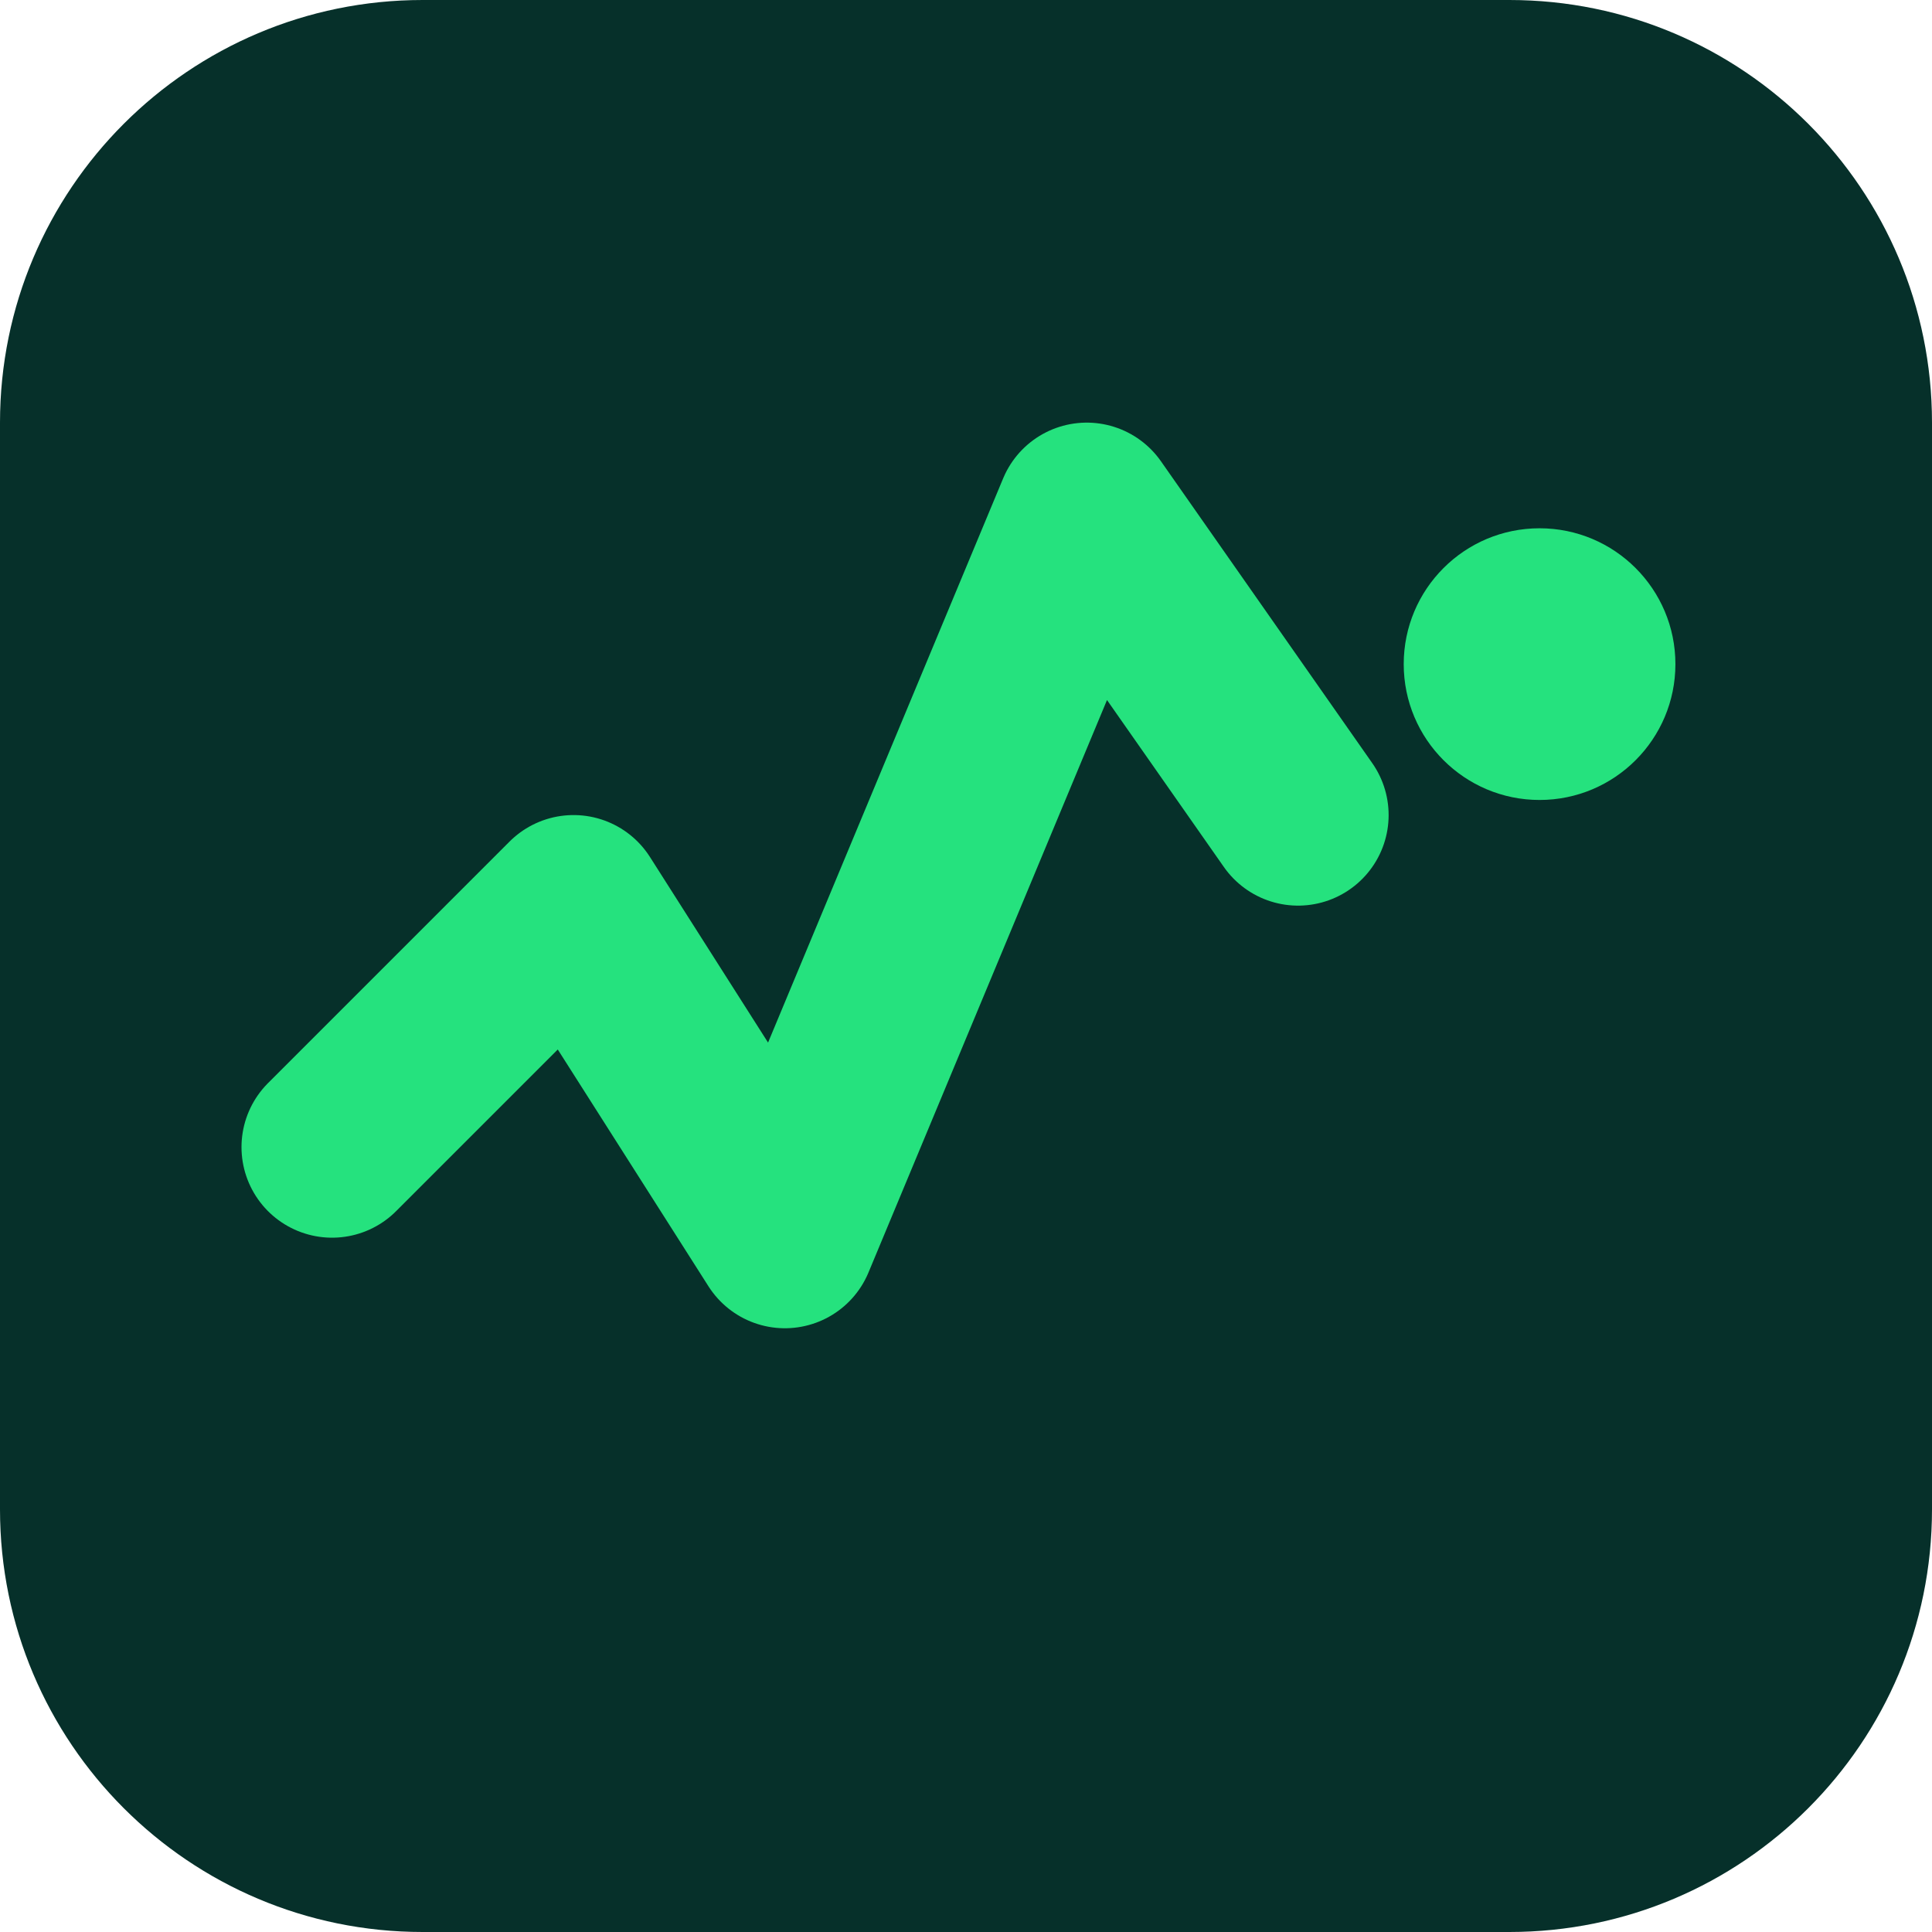
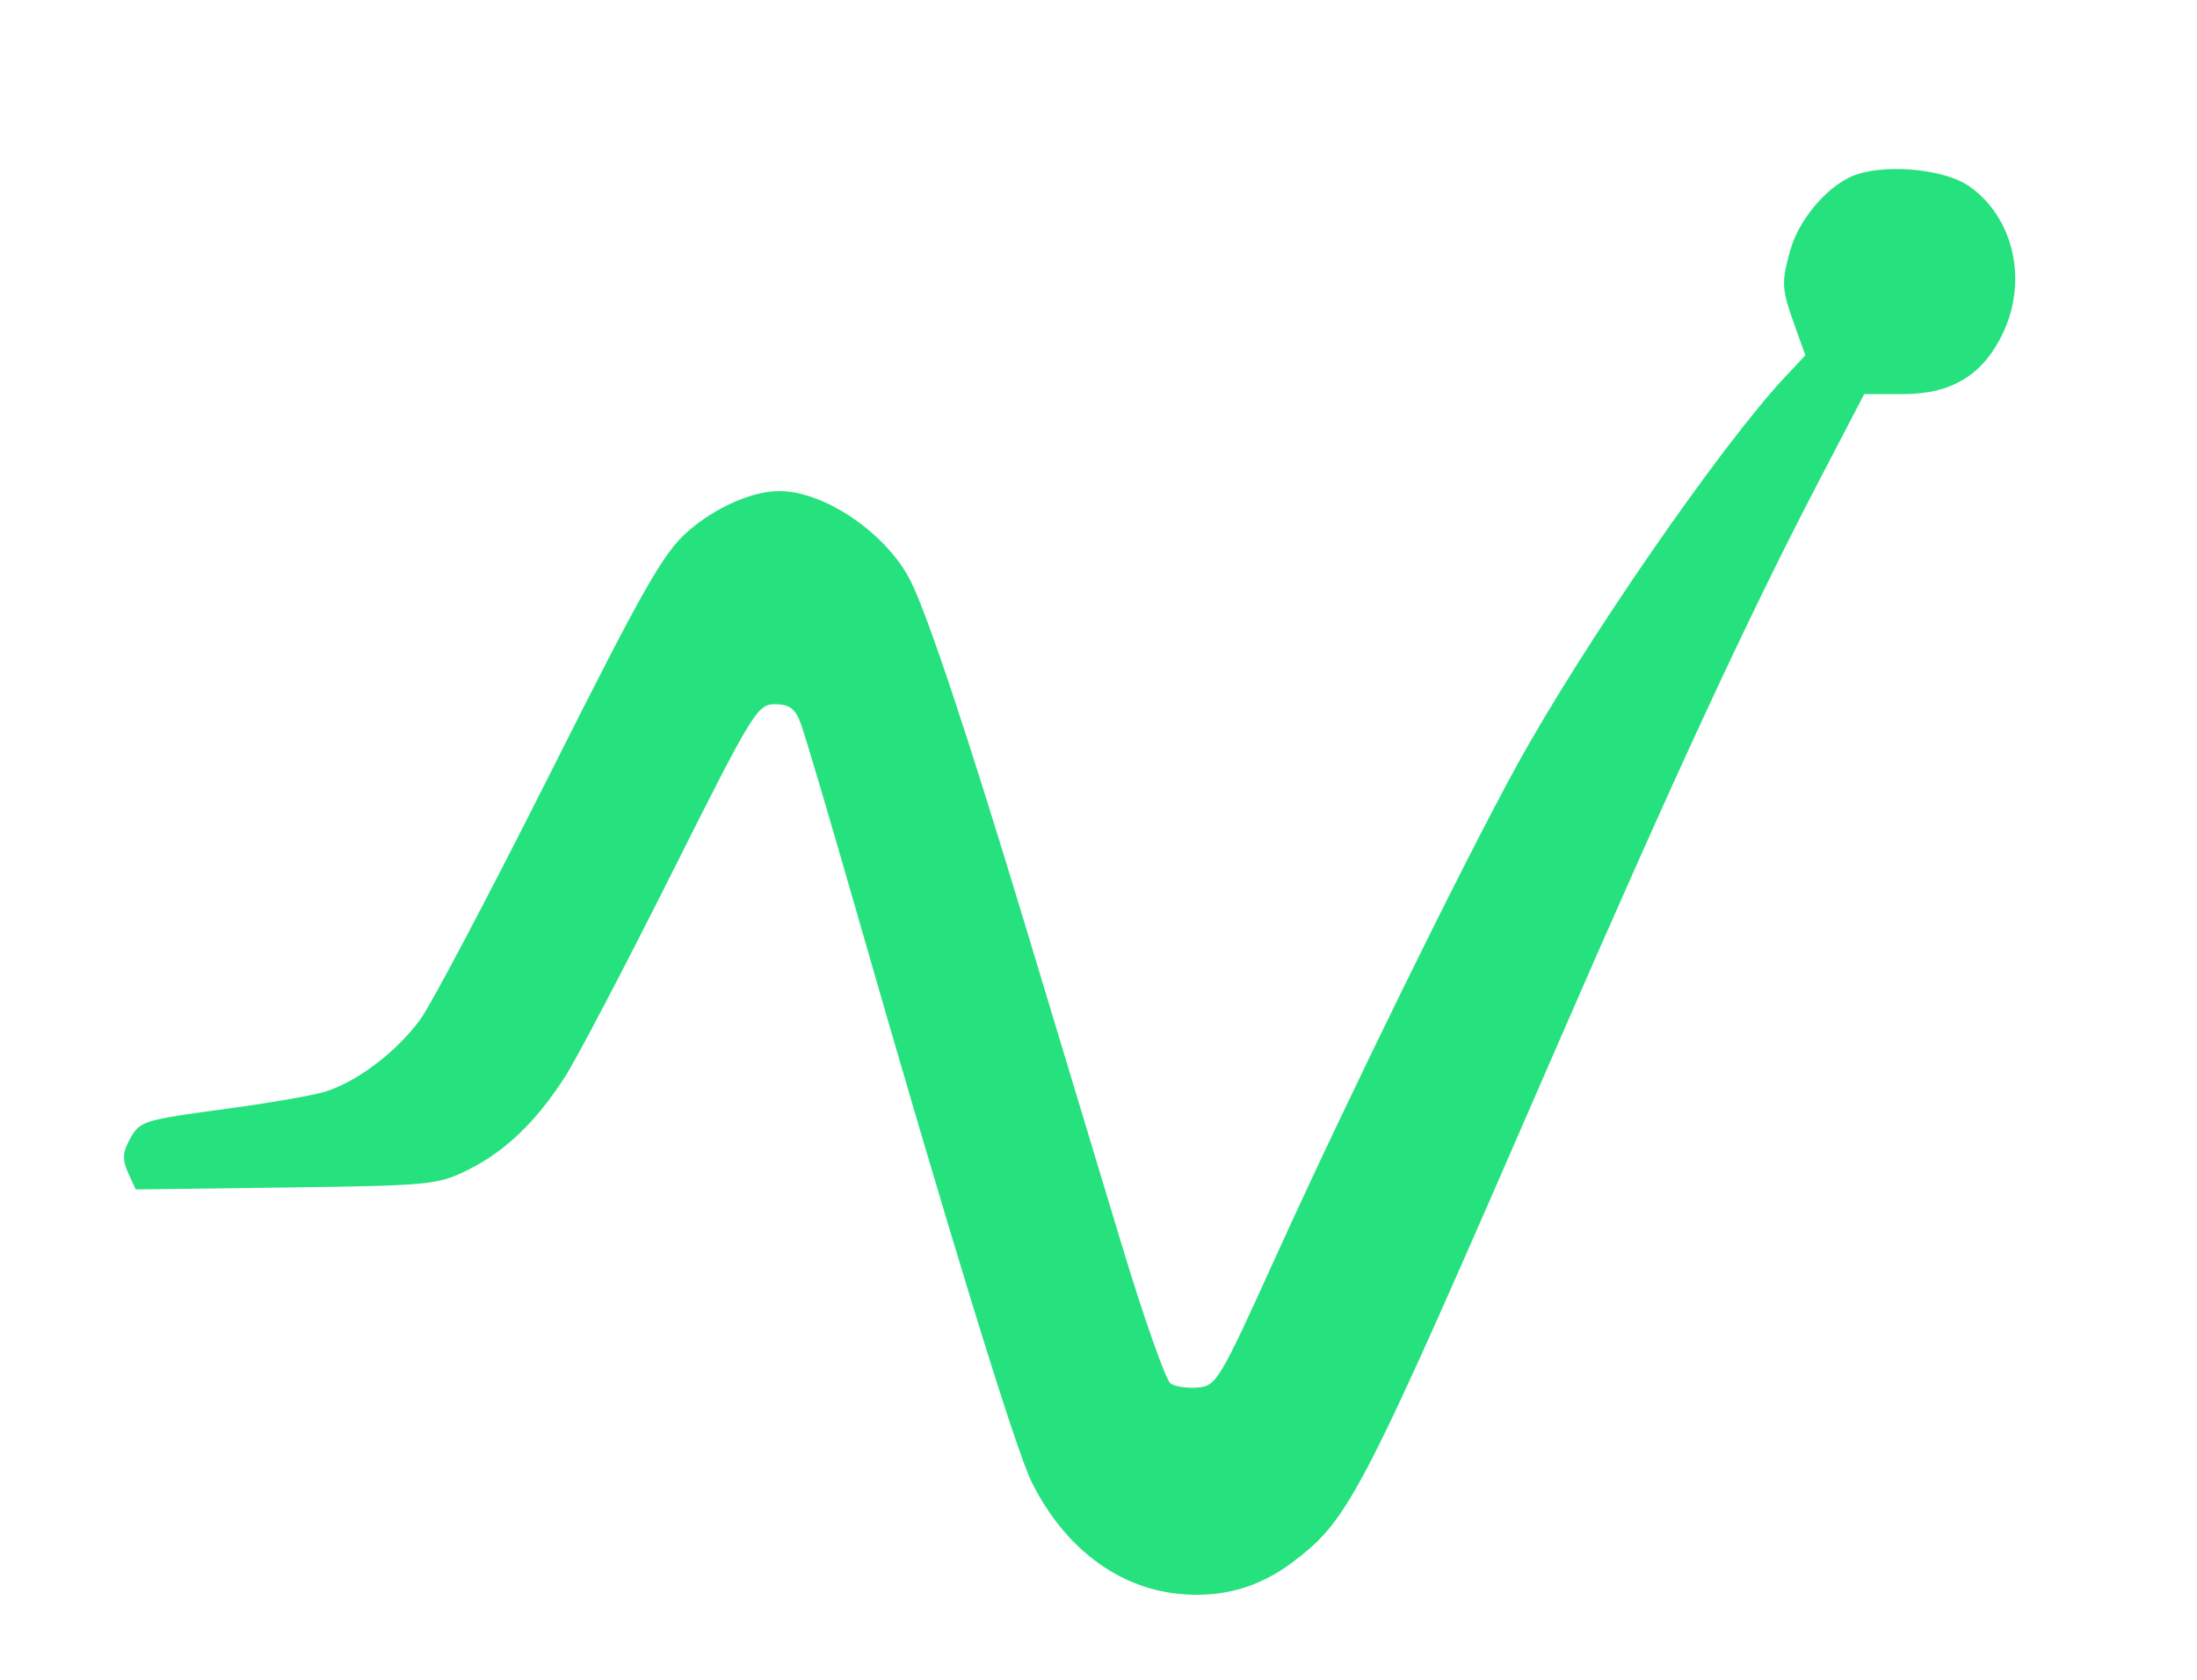
- <svg xmlns="http://www.w3.org/2000/svg" viewBox="0 0 64 64" role="img" aria-label="MOVIVO">
-   <rect width="64" height="64" rx="14" fill="#06302A" />
-   <path d="M11 38 L19 30 L26 41 L36 17 L43 27" fill="none" stroke="#25E27E" stroke-width="6" stroke-linecap="round" stroke-linejoin="round" />
-   <circle cx="51" cy="22" r="4.5" fill="#25E27E" />
+ <svg xmlns="http://www.w3.org/2000/svg" width="340" height="260" viewBox="0 0 340 260" role="img" aria-labelledby="title" version="1.1">
+   <path transform="translate(-10 -5)" d="M296.450 32.352            C292.431 34.175 288.327 39.161 287.044 43.781            C285.658 48.770 285.712 49.725 287.692 55.249            L289.394 59.998 286.340 63.249            C276.316 73.918 255.020 104.753 244.727 123.500            C236.173 139.080 218.396 175.328 207.211 200            C198.807 218.536 198.225 219.513 195.435 219.761            C193.821 219.904 191.895 219.626 191.155 219.143            C190.416 218.660 186.974 208.868 183.507 197.383            C180.040 185.897 173.535 164.350 169.052 149.500            C160.020 119.583 153.629 100.339 150.940 94.955            C147.278 87.625 137.663 81.026 130.616 81.006            C126.459 80.993 120.649 83.557 116.443 87.259            C112.618 90.626 109.664 95.822 95.080 124.833            C85.771 143.350 76.768 160.411 75.074 162.746            C71.383 167.832 65.070 172.593 60.112 174.028            C58.126 174.603 51.550 175.741 45.500 176.556            C31.875 178.394 31.619 178.476 29.996 181.508            C28.960 183.443 28.926 184.541 29.838 186.543            L31.004 189.103 54.252 188.801            C76.432 188.514 77.723 188.390 82.358 186.108            C88.150 183.257 92.997 178.606 97.478 171.602            C99.288 168.772 106.689 154.654 113.923 140.229            C126.491 115.169 127.204 114 129.918 114            C132.087 114 133.013 114.649 133.839 116.750            C134.434 118.263 138.341 131.425 142.521 146            C156.471 194.634 167.112 229.287 169.672 234.419            C174.702 244.501 182.878 250.723 192.378 251.696            C199.043 252.378 204.883 250.733 210.205 246.674            C218.926 240.023 220.700 236.552 250.693 167.500            C268.897 125.589 280.472 100.597 291.335 79.751            L298.500 66.001 304.518 66.001            C311.987 66 316.811 63.088 319.893 56.721            C323.861 48.524 321.693 38.766 314.815 33.868            C310.852 31.046 301.106 30.242 296.450 32.352 Z" fill="#25E27E" />
</svg>
